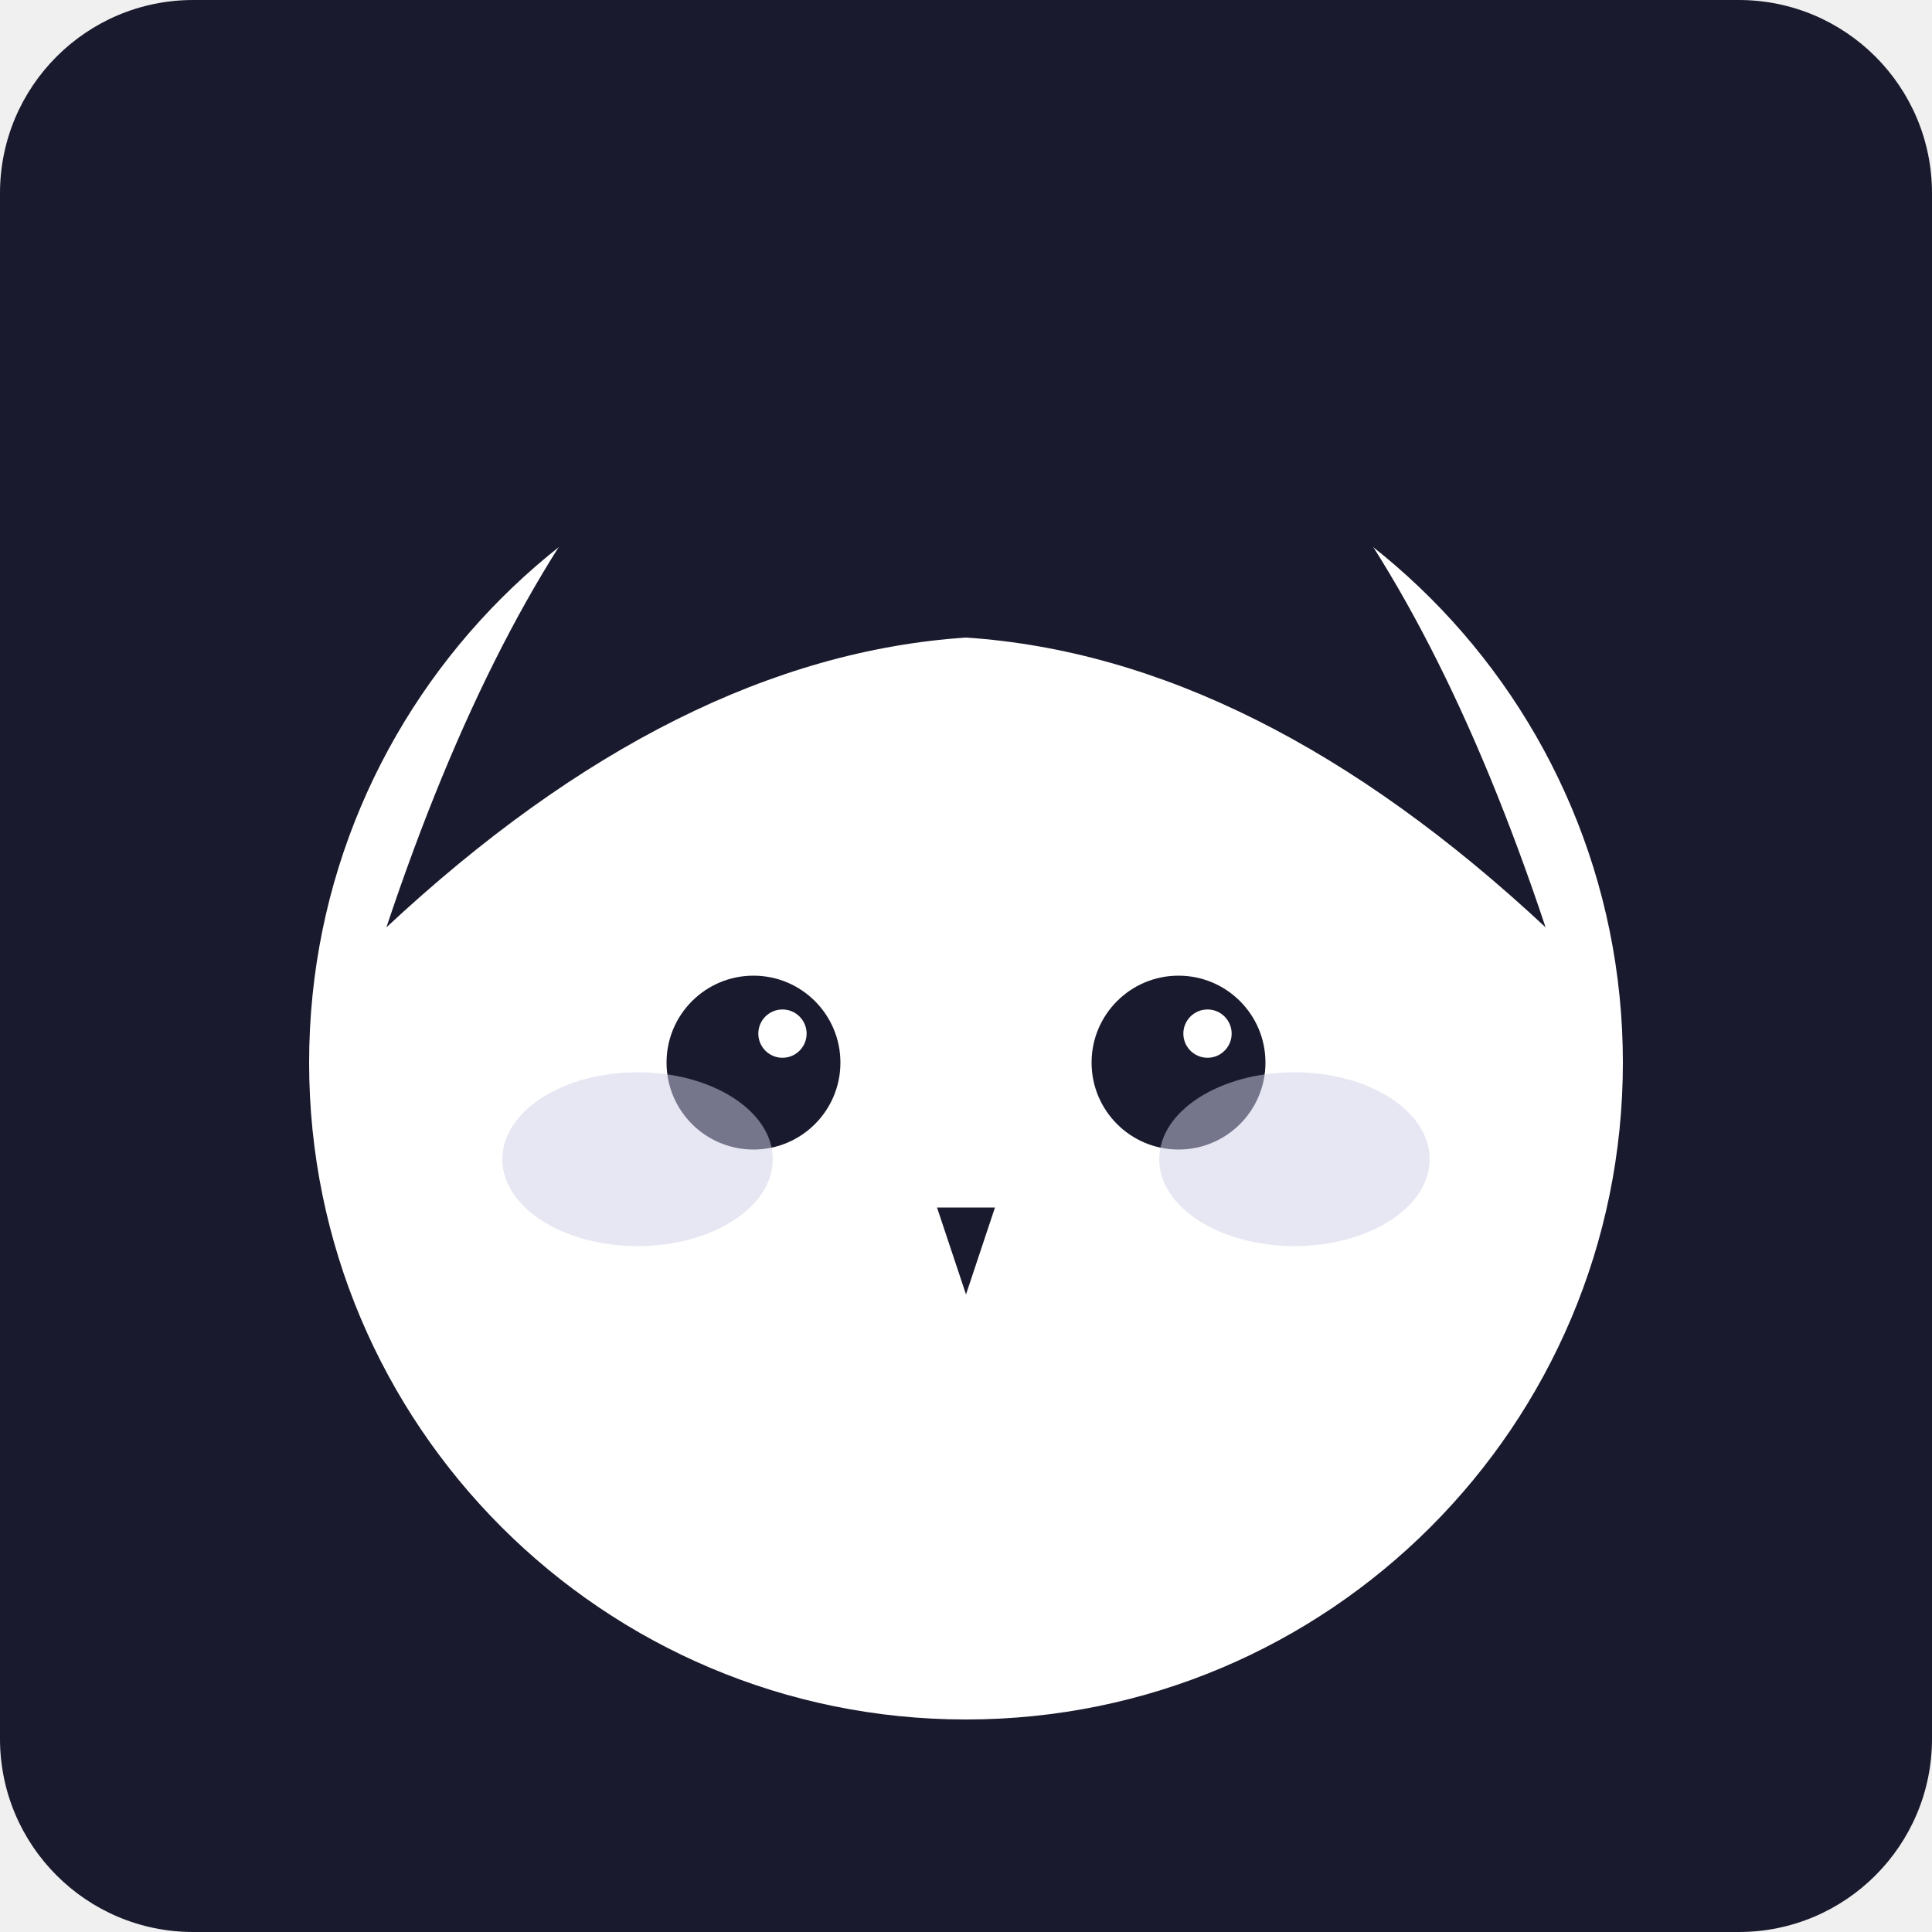
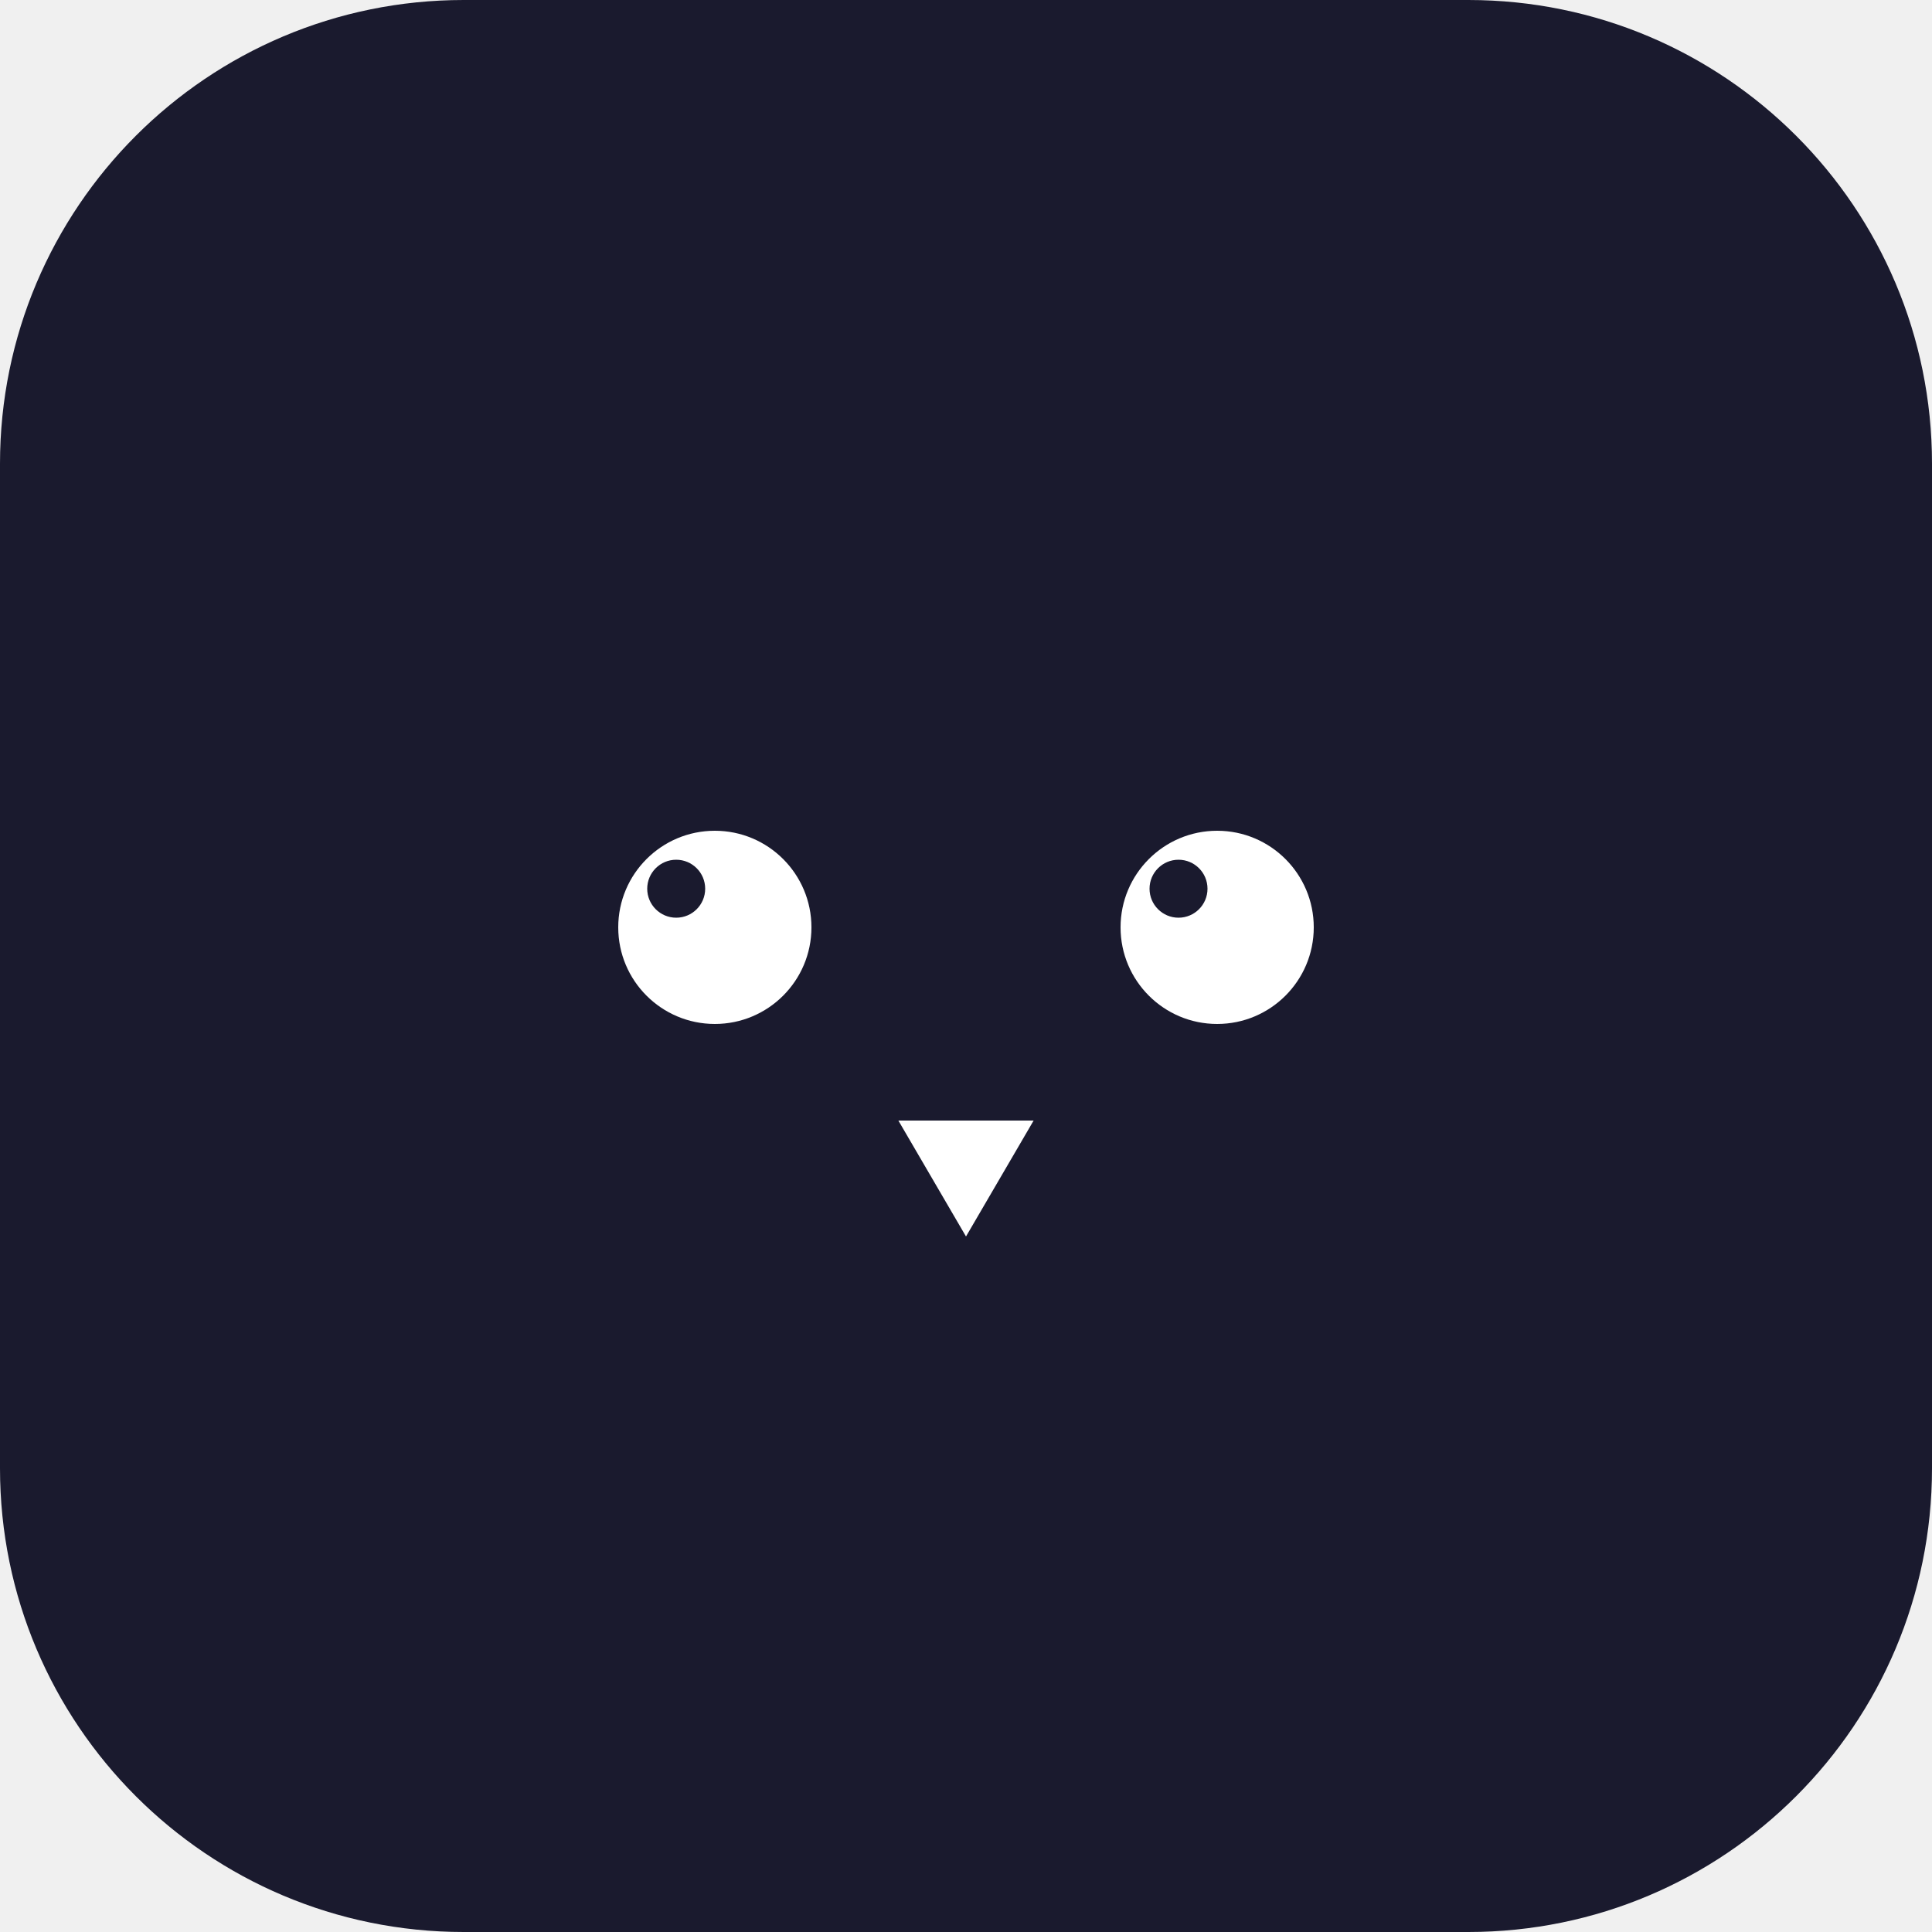
<svg xmlns="http://www.w3.org/2000/svg" viewBox="0 0 200 200" width="200" height="200">
-   <rect width="200" height="200" rx="20" fill="#1A1A2E" />
-   <circle cx="100" cy="110" r="68" fill="#FFFFFF" />
-   <path d="M40 96 Q62 30 100 26 Q138 30 160 96 Q130 68 100 66 Q70 68 40 96Z" fill="#1A1A2E" />
-   <circle cx="78" cy="110" r="9" fill="#1A1A2E" />
-   <circle cx="81" cy="107" r="2.5" fill="#FFFFFF" />
-   <circle cx="122" cy="110" r="9" fill="#1A1A2E" />
-   <circle cx="125" cy="107" r="2.5" fill="#FFFFFF" />
-   <path d="M97 125 L100 134 L103 125Z" fill="#1A1A2E" />
-   <ellipse cx="66" cy="120" rx="14" ry="9" fill="#D0D0E8" opacity="0.5" />
-   <ellipse cx="134" cy="120" rx="14" ry="9" fill="#D0D0E8" opacity="0.5" />
+   <rect x="0" y="0" width="200" height="200" rx="48" fill="#1A1A2E" />
+   <circle cx="74" cy="96" r="10" fill="#FFFFFF" />
+   <circle cx="70" cy="92" r="3" fill="#1A1A2E" />
+   <circle cx="126" cy="96" r="10" fill="#FFFFFF" />
+   <circle cx="122" cy="92" r="3" fill="#1A1A2E" />
+   <path d="M93 116 L100 128 L107 116Z" fill="#FFFFFF" />
</svg>
